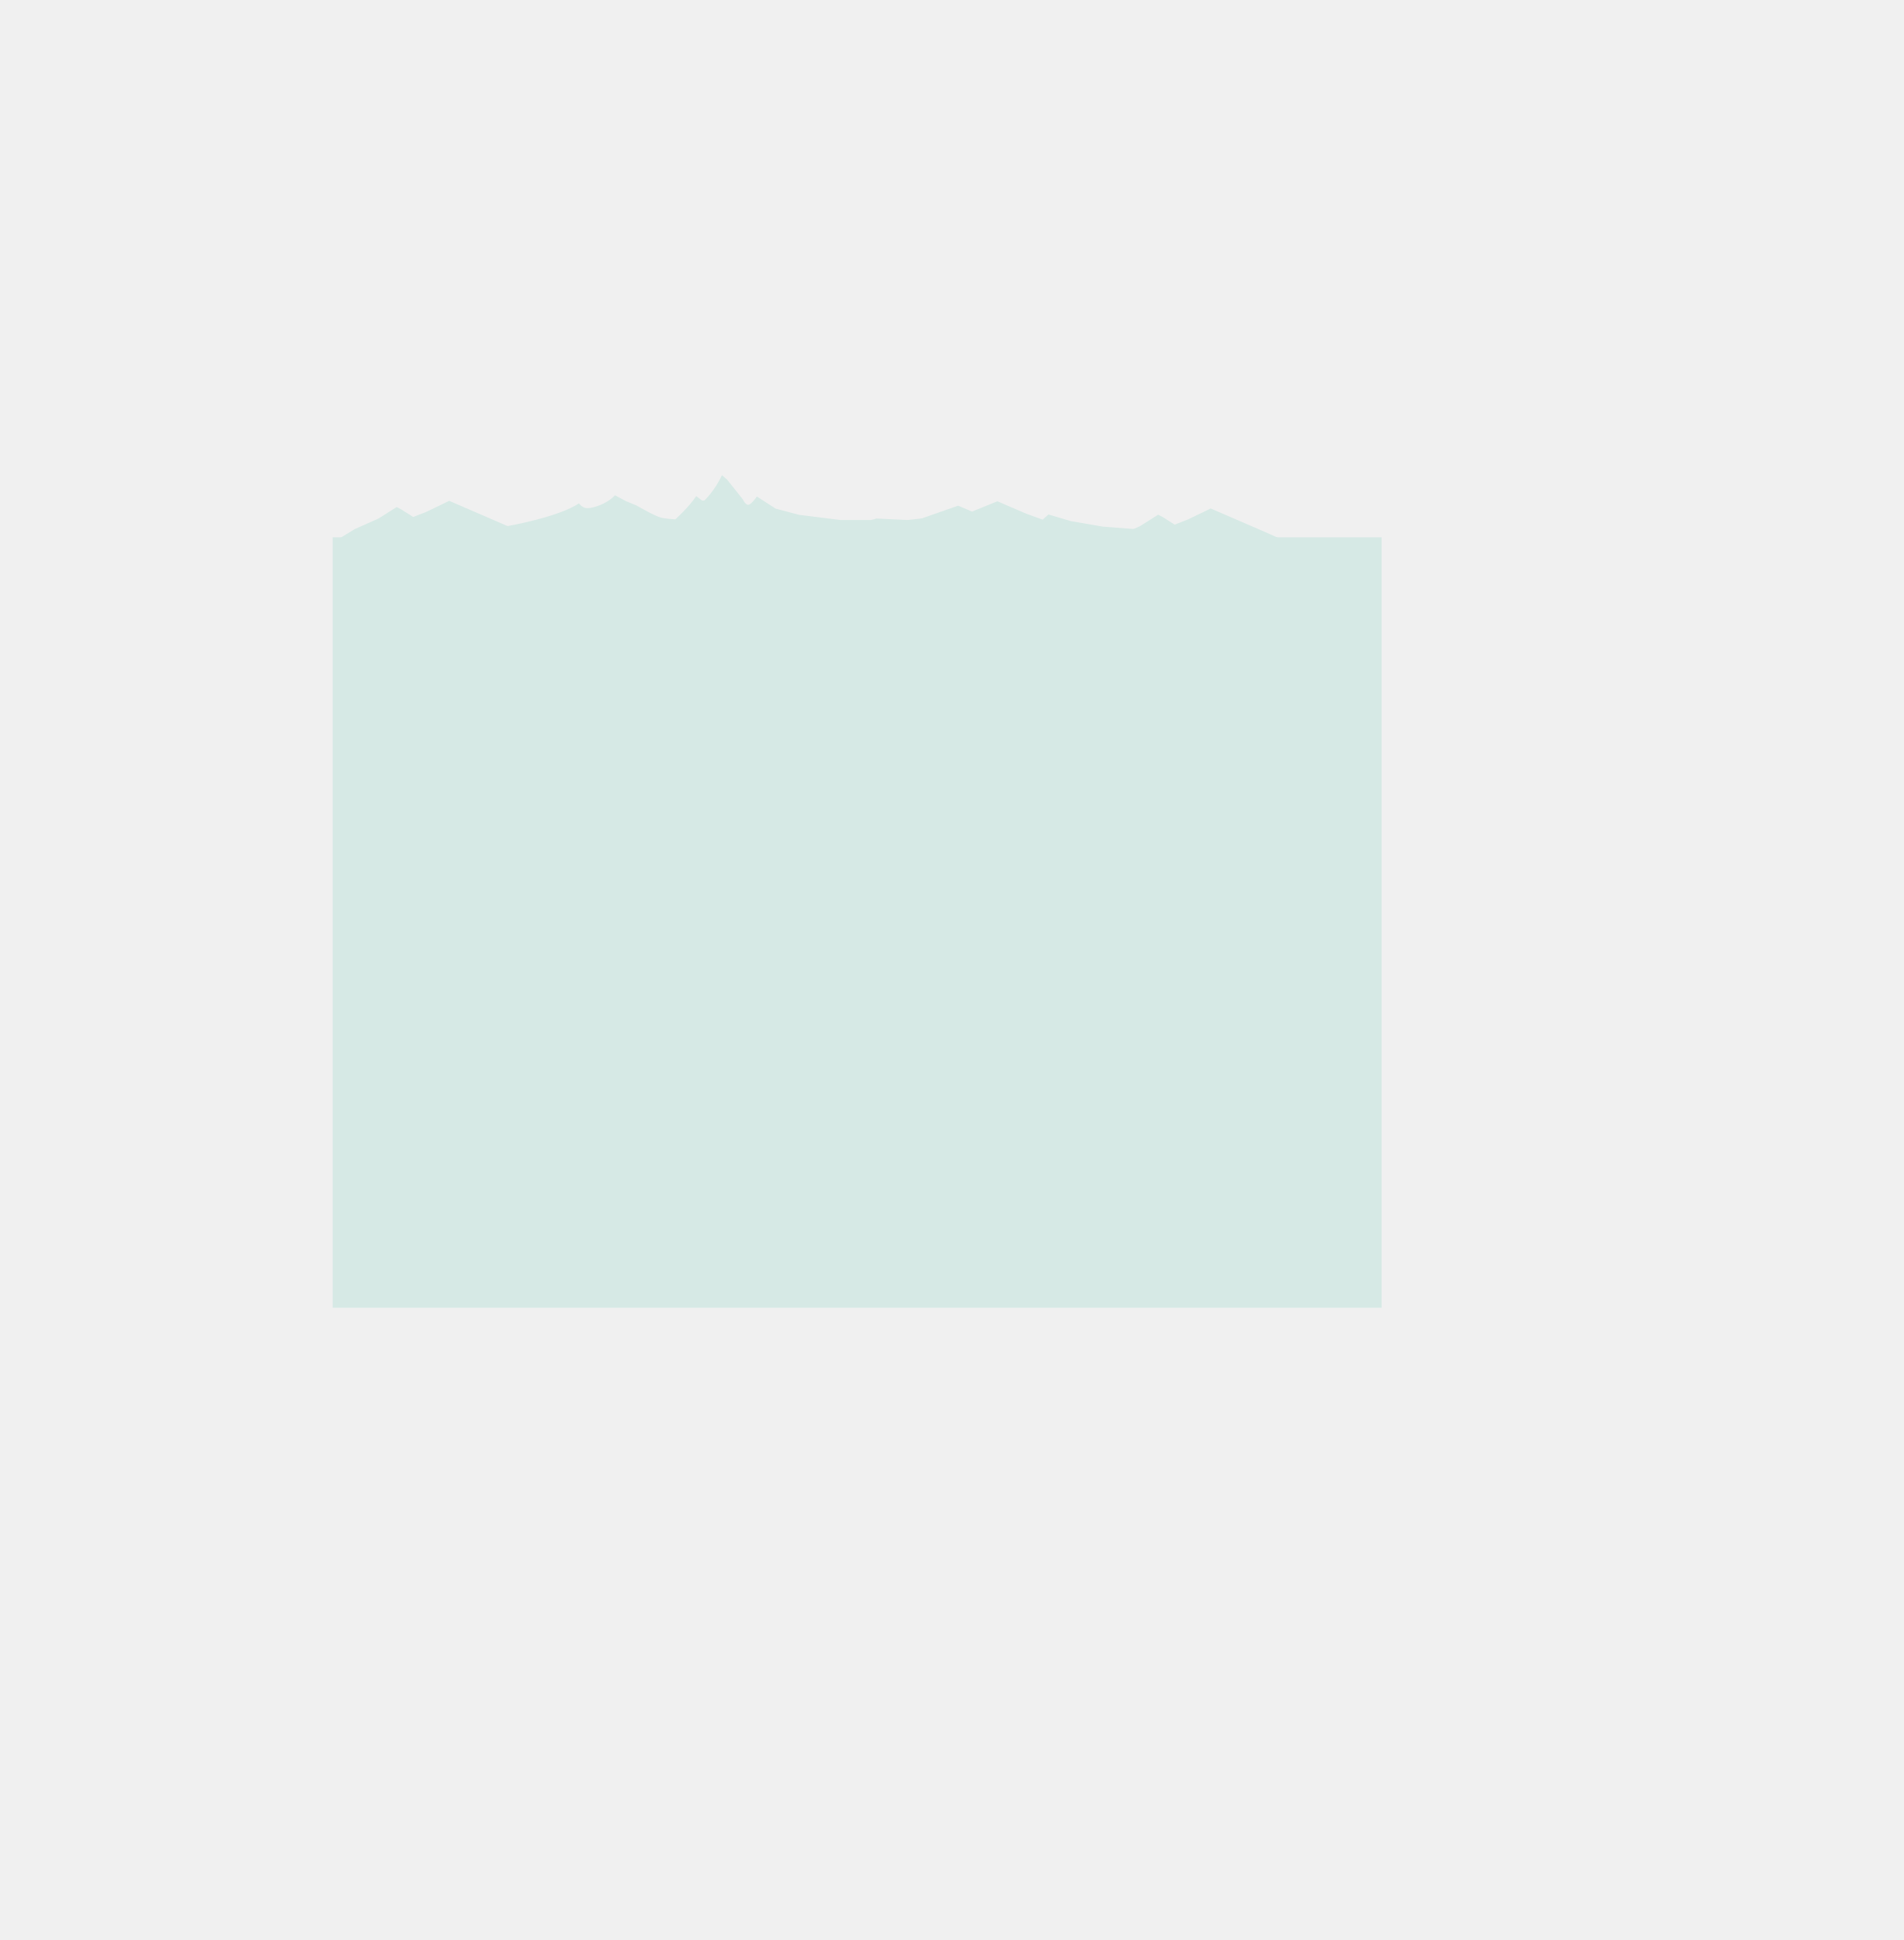
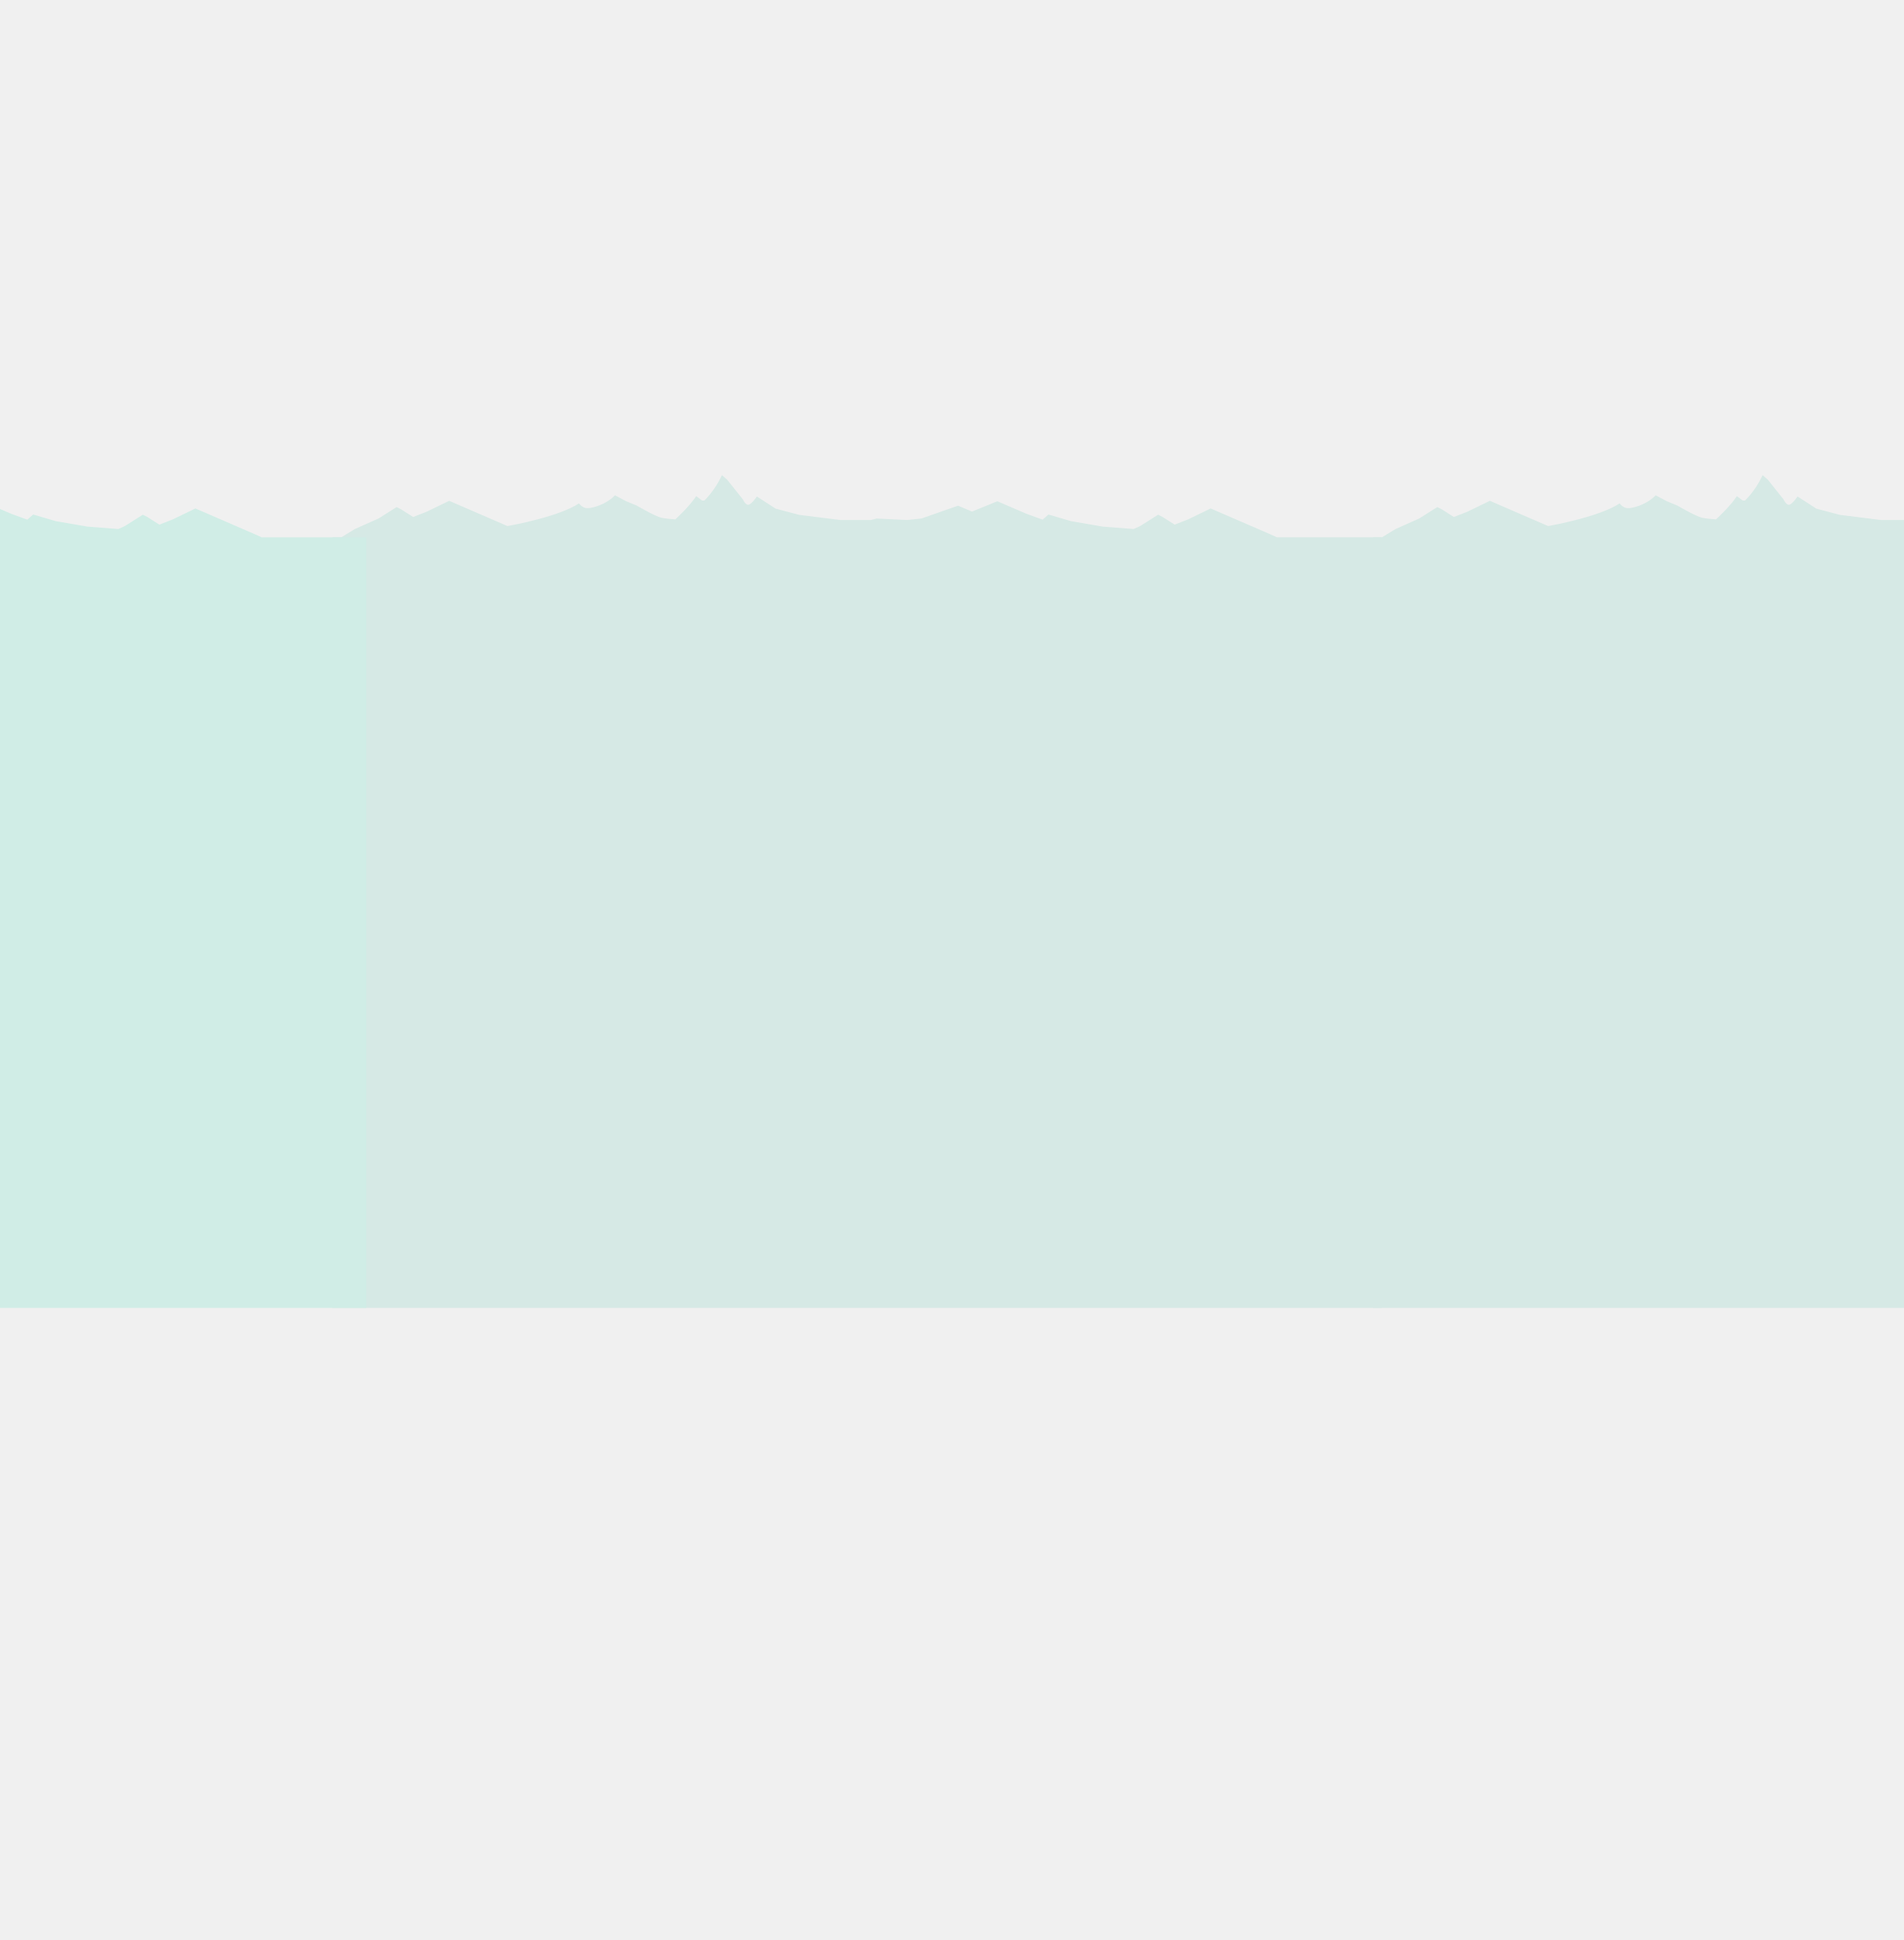
- <svg xmlns="http://www.w3.org/2000/svg" xmlns:xlink="http://www.w3.org/1999/xlink" width="3000px" height="3058px" viewBox="0 0 3000 3058" version="1.1">
-   <defs>
-     <path id="path-1" d="M0,1312.691 L1653.34,1312.691 L1653.34,0.001 L0,0.001 L0,1312.691 Z" />
-   </defs>
+ <svg xmlns="http://www.w3.org/2000/svg" width="3000px" height="3058px" viewBox="0 0 3000 3058" version="1.1">
+   <defs />
  <g id="Page-1" stroke="none" stroke-width="1" fill="none" fill-rule="evenodd">
    <g id="site" transform="translate(0, -600)">
-       <g id="art" transform="translate(-670, -948)">
-         <g id="Hills" transform="translate(670, 1548)">
-           <g transform="translate(524, 749)">
-             <path d="M932.915,67.78 L905.685,70.676 L857.6,68.36 L848.33,70.676 L800.244,70.676 L735.358,62.566 L698.28,52.718 L668.734,33.601 C668.734,33.601 661.781,44.028 656.567,46.346 C651.353,48.663 646.718,38.235 646.718,38.235 L621.806,6.953 L613.695,0.001 C601.529,26.07 585.887,39.973 585.887,39.973 L582.411,39.973 L573.142,33.021 C560.975,51.559 537.222,72.415 537.222,72.415 L543.594,102.539 L936.39,100.221 L932.915,67.78 L932.915,67.78 Z" id="Fill-1" fill="#D6E9E5" />
-             <path d="M896.557,79.389 L985.776,48.106 L1007.79,57.375 L1047.765,41.155 L1093.534,60.852 L1119.025,70.12 L1128.294,62.01 L1163.634,72.437 L1214.037,81.127 L1266.758,85.182 L1267.337,111.251 L812.552,100.244 L896.557,79.389 Z" id="Fill-3" fill="#D6E9E5" />
-             <path d="M274.879,80.387 C274.879,80.387 355.408,66.484 388.431,44.47 C388.431,44.47 393.065,51.422 400.597,52.001 C408.128,52.58 430.723,46.788 445.206,31.726 L462.586,40.995 L479.388,47.946 C479.388,47.946 508.577,64.982 518.204,67.063 C539.64,71.697 597.574,71.119 597.574,71.119 L597.574,98.925 L269.665,101.243 L274.879,80.387 Z" id="Fill-5" fill="#D6E9E5" />
-             <path d="M1211.25,111.572 L1235.004,97.089 L1272.661,80.289 L1301.048,62.33 L1308.001,65.807 L1327.119,77.972 L1347.976,69.862 L1383.895,52.482 L1474.852,91.876 L1521.2,112.73 L1211.25,111.572 Z" id="Fill-7" fill="#D6E9E5" />
-             <path d="M11.231,99.526 L34.985,85.044 L72.642,68.244 L101.03,50.285 L107.982,53.761 L127.1,65.927 L147.957,57.816 L183.876,40.436 L274.834,79.829 L321.181,100.685 L11.231,99.526 Z" id="Fill-9" fill="#D6E9E5" />
-             <mask id="mask-2" fill="white">
-               <use xlink:href="#path-1" />
-             </mask>
-             <g id="Clip-12" />
-             <path d="M0,1312.691 L1653.34,1312.691 L1653.34,97.959 L0,97.959 L0,1312.691 Z" id="Fill-11" fill="#D6E9E5" mask="url(#mask-2)" />
-           </g>
-         </g>
+       <g id="Hills" transform="translate(-1076, 600)">
+         <path d="M3088.372,846.959 L3074.852,840.876 L2983.895,801.482 L2947.976,818.862 L2927.119,826.972 L2908.001,814.807 L2901.048,811.33 L2872.661,829.289 L2862.438,833.85 L2814.037,830.127 L2763.634,821.437 L2728.294,811.01 L2719.025,819.12 L2693.534,809.852 L2647.765,790.155 L2607.79,806.375 L2585.776,797.106 L2528.252,817.276 L2505.685,819.676 L2457.6,817.36 L2448.33,819.676 L2400.244,819.676 L2335.358,811.566 L2298.28,801.718 L2268.734,782.601 C2268.734,782.601 2261.781,793.028 2256.567,795.346 C2251.353,797.663 2246.718,787.235 2246.718,787.235 L2221.806,755.953 L2213.695,749.001 C2201.529,775.07 2185.887,788.973 2185.887,788.973 L2182.411,788.973 L2173.142,782.021 C2163.622,796.527 2147.008,812.451 2140.23,818.693 C2131.554,818.093 2123.686,817.248 2118.204,816.063 C2108.577,813.982 2079.388,796.946 2079.388,796.946 L2062.586,789.995 L2045.206,780.726 C2030.723,795.788 2008.128,801.58 2000.597,801.001 C1993.065,800.422 1988.431,793.47 1988.431,793.47 C1957.408,814.15 1884.46,827.673 1875.737,829.236 L1874.834,828.829 L1783.876,789.436 L1747.957,806.816 L1727.1,814.927 L1707.982,802.761 L1701.03,799.285 L1672.642,817.244 L1634.985,834.044 L1613.802,846.959 L1600,846.959 L1600,2061.691 L3253.34,2061.691 L3253.34,846.959 L3088.372,846.959 L3088.372,846.959 Z" id="Combined-Shape" fill="#D6E9E5" />
+         <path d="M1488.372,846.959 L1474.852,840.876 L1383.895,801.482 L1347.976,818.862 L1327.119,826.972 L1308.001,814.807 L1301.048,811.33 L1272.661,829.289 L1262.438,833.85 L1214.037,830.127 L1163.634,821.437 L1128.294,811.01 L1119.025,819.12 L1093.534,809.852 L1047.765,790.155 L1007.79,806.375 L985.776,797.106 L928.252,817.276 L905.685,819.676 L857.6,817.36 L848.33,819.676 L800.244,819.676 L735.358,811.566 L698.28,801.718 L668.734,782.601 C668.734,782.601 661.781,793.028 656.567,795.346 C651.353,797.663 646.718,787.235 646.718,787.235 L621.806,755.953 L613.695,749.001 C601.529,775.07 585.887,788.973 585.887,788.973 L582.411,788.973 L573.142,782.021 C563.622,796.527 547.008,812.451 540.23,818.693 C531.554,818.093 523.686,817.248 518.204,816.063 C508.577,813.982 479.388,796.946 479.388,796.946 L462.586,789.995 L445.206,780.726 C430.723,795.788 408.128,801.58 400.597,801.001 C393.065,800.422 388.431,793.47 388.431,793.47 C357.408,814.15 284.46,827.673 275.737,829.236 L274.834,828.829 L183.876,789.436 L147.957,806.816 L127.1,814.927 L107.982,802.761 L101.03,799.285 L72.642,817.244 L34.985,834.044 L13.802,846.959 L0,846.959 L0,2061.691 L1653.34,2061.691 L1653.34,846.959 L1488.372,846.959 L1488.372,846.959 Z" id="Combined-Shape-Copy-2" fill="#D0EDE6" />
+         <path d="M4728.372,846.959 L4714.852,840.876 L4623.895,801.482 L4587.976,818.862 L4567.119,826.972 L4548.001,814.807 L4541.048,811.33 L4512.661,829.289 L4502.438,833.85 L4454.037,830.127 L4403.634,821.437 L4368.294,811.01 L4359.025,819.12 L4333.534,809.852 L4287.765,790.155 L4247.79,806.375 L4225.776,797.106 L4168.252,817.276 L4145.685,819.676 L4097.6,817.36 L4088.33,819.676 L4040.244,819.676 L3975.358,811.566 L3938.28,801.718 L3908.734,782.601 C3908.734,782.601 3901.781,793.028 3896.567,795.346 C3891.353,797.663 3886.718,787.235 3886.718,787.235 L3861.806,755.953 L3853.695,749.001 C3841.529,775.07 3825.887,788.973 3825.887,788.973 L3822.411,788.973 L3813.142,782.021 C3803.622,796.527 3787.008,812.451 3780.23,818.693 C3771.554,818.093 3763.686,817.248 3758.204,816.063 C3748.577,813.982 3719.388,796.946 3719.388,796.946 L3702.586,789.995 L3685.206,780.726 C3670.723,795.788 3648.128,801.58 3640.597,801.001 C3633.065,800.422 3628.431,793.47 3628.431,793.47 C3597.408,814.15 3524.46,827.673 3515.737,829.236 L3514.834,828.829 L3423.876,789.436 L3387.957,806.816 L3367.1,814.927 L3347.982,802.761 L3341.03,799.285 L3312.642,817.244 L3274.985,834.044 L3253.802,846.959 L3240,846.959 L3240,2061.691 L4893.34,2061.691 L4893.34,846.959 L4728.372,846.959 L4728.372,846.959 Z" id="Combined-Shape-Copy" fill="#D6E9E5" />
      </g>
    </g>
  </g>
</svg>
